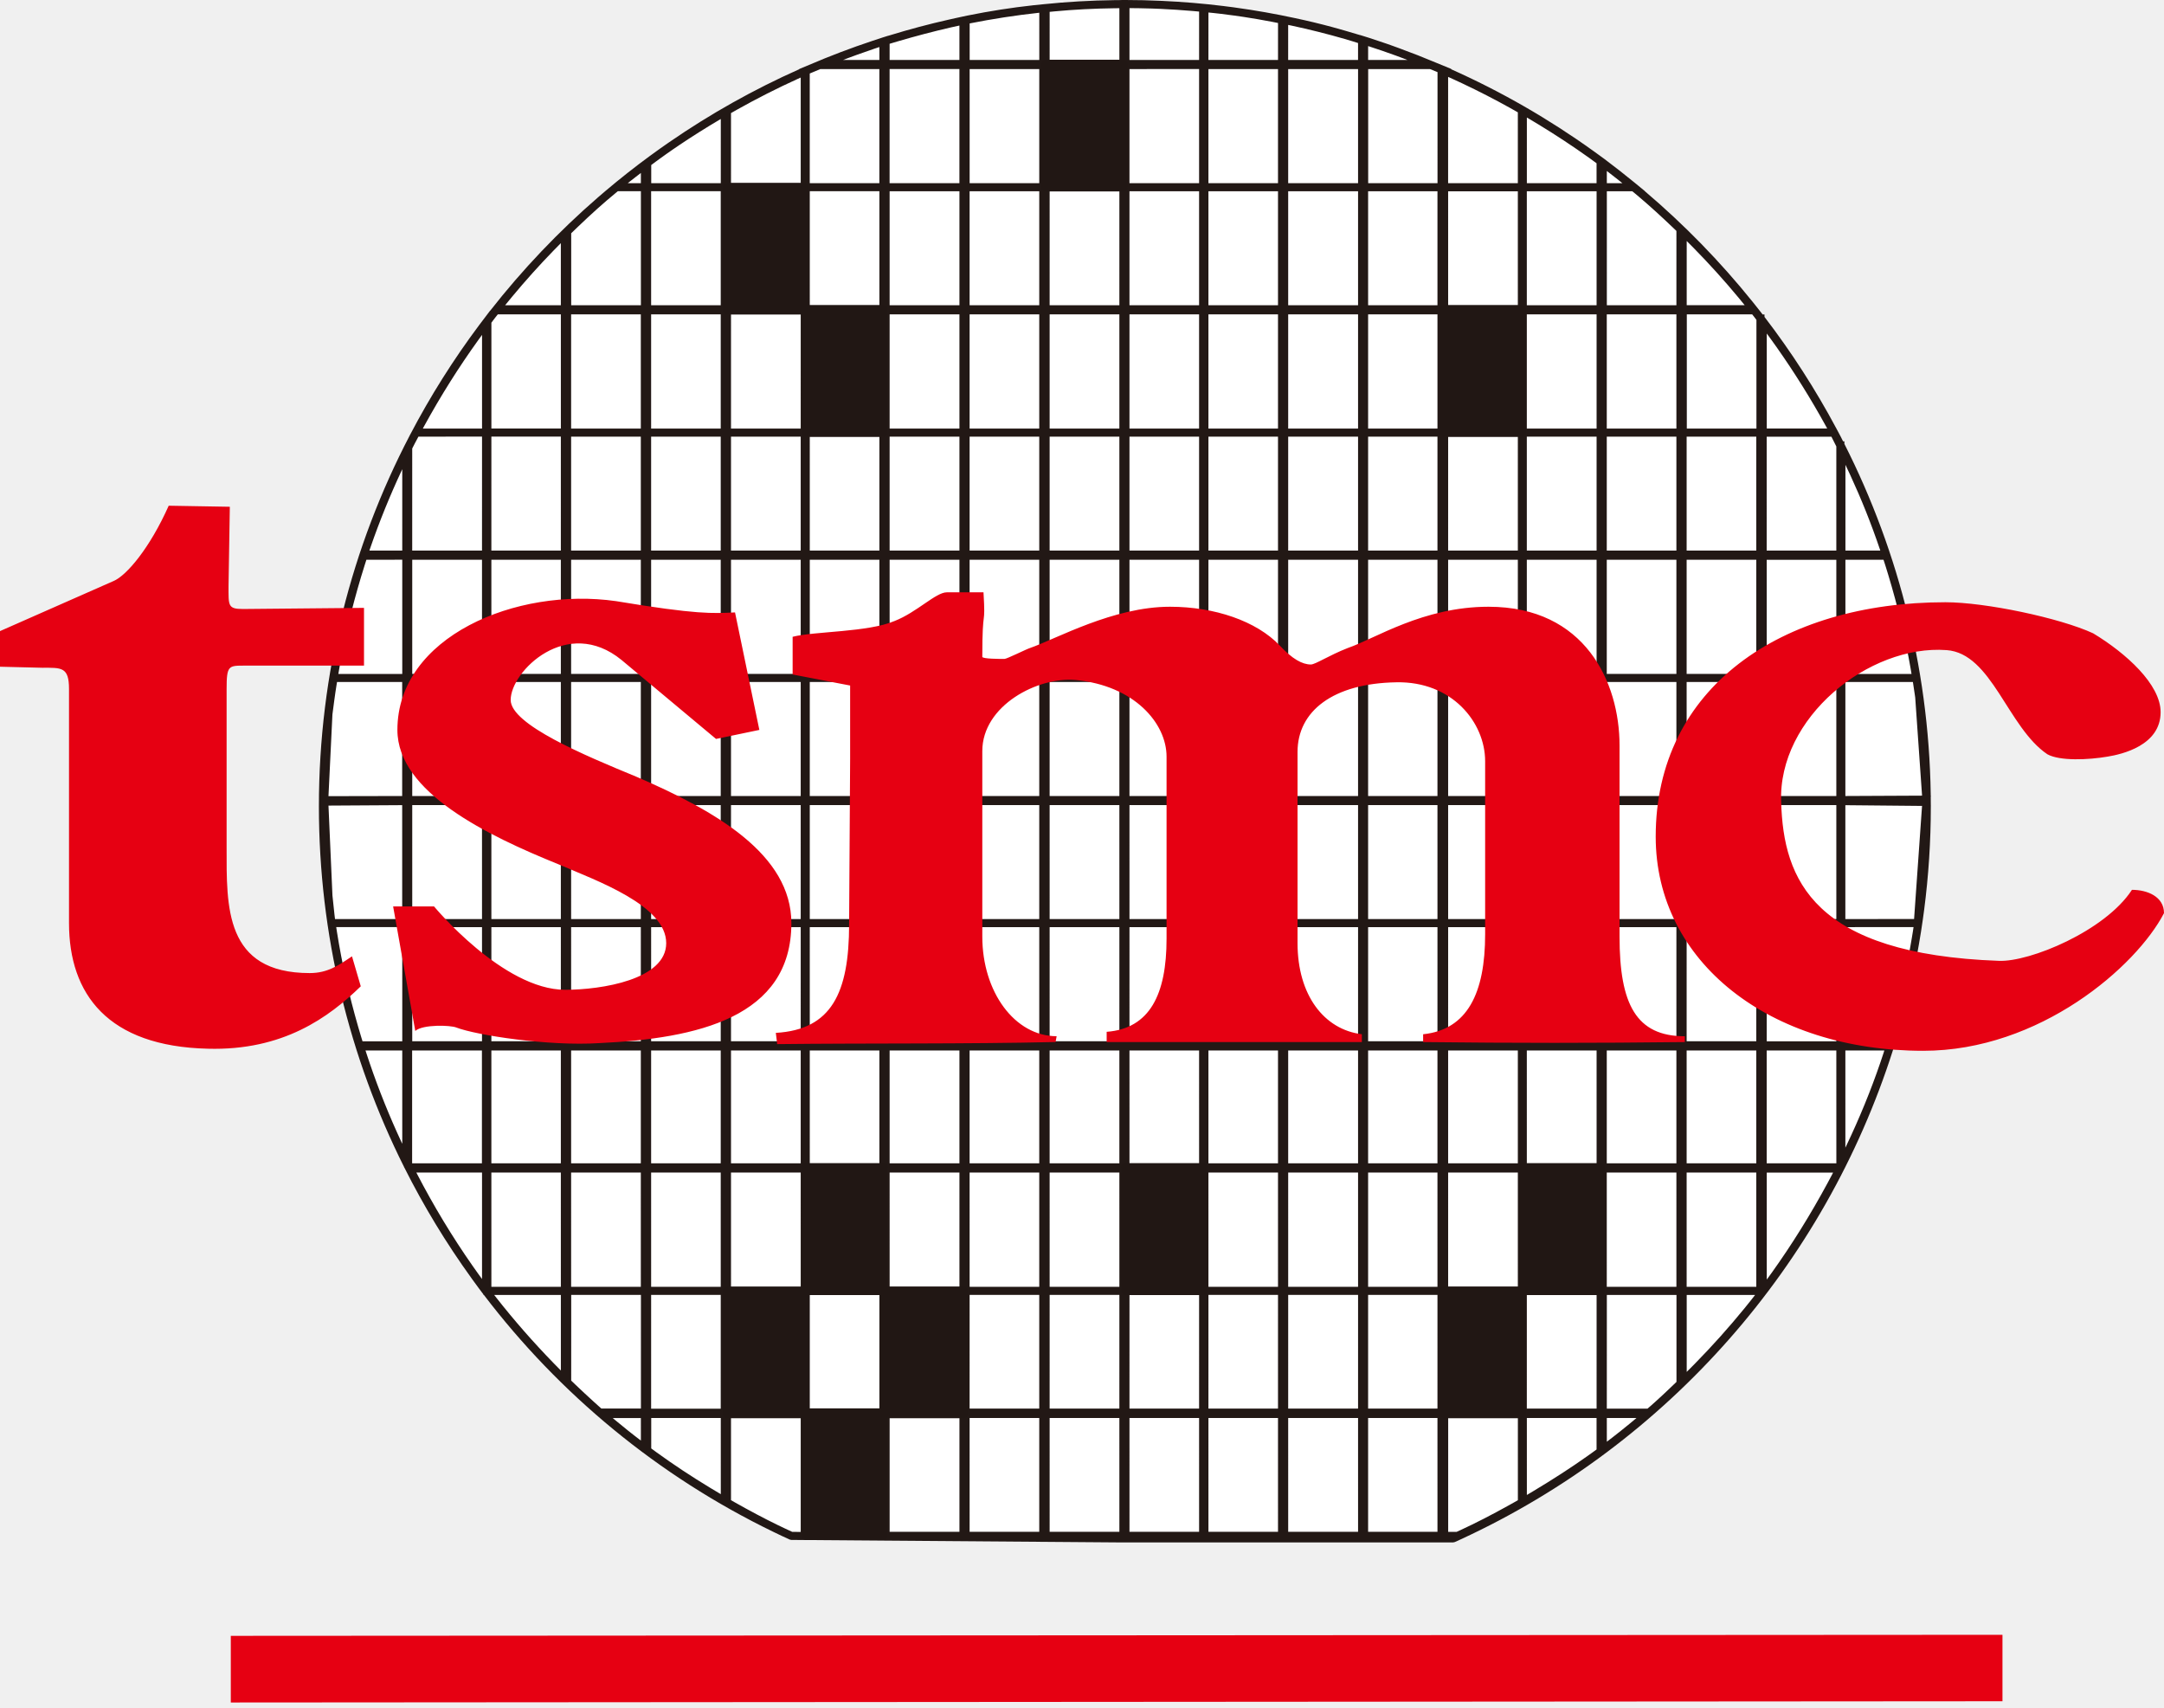
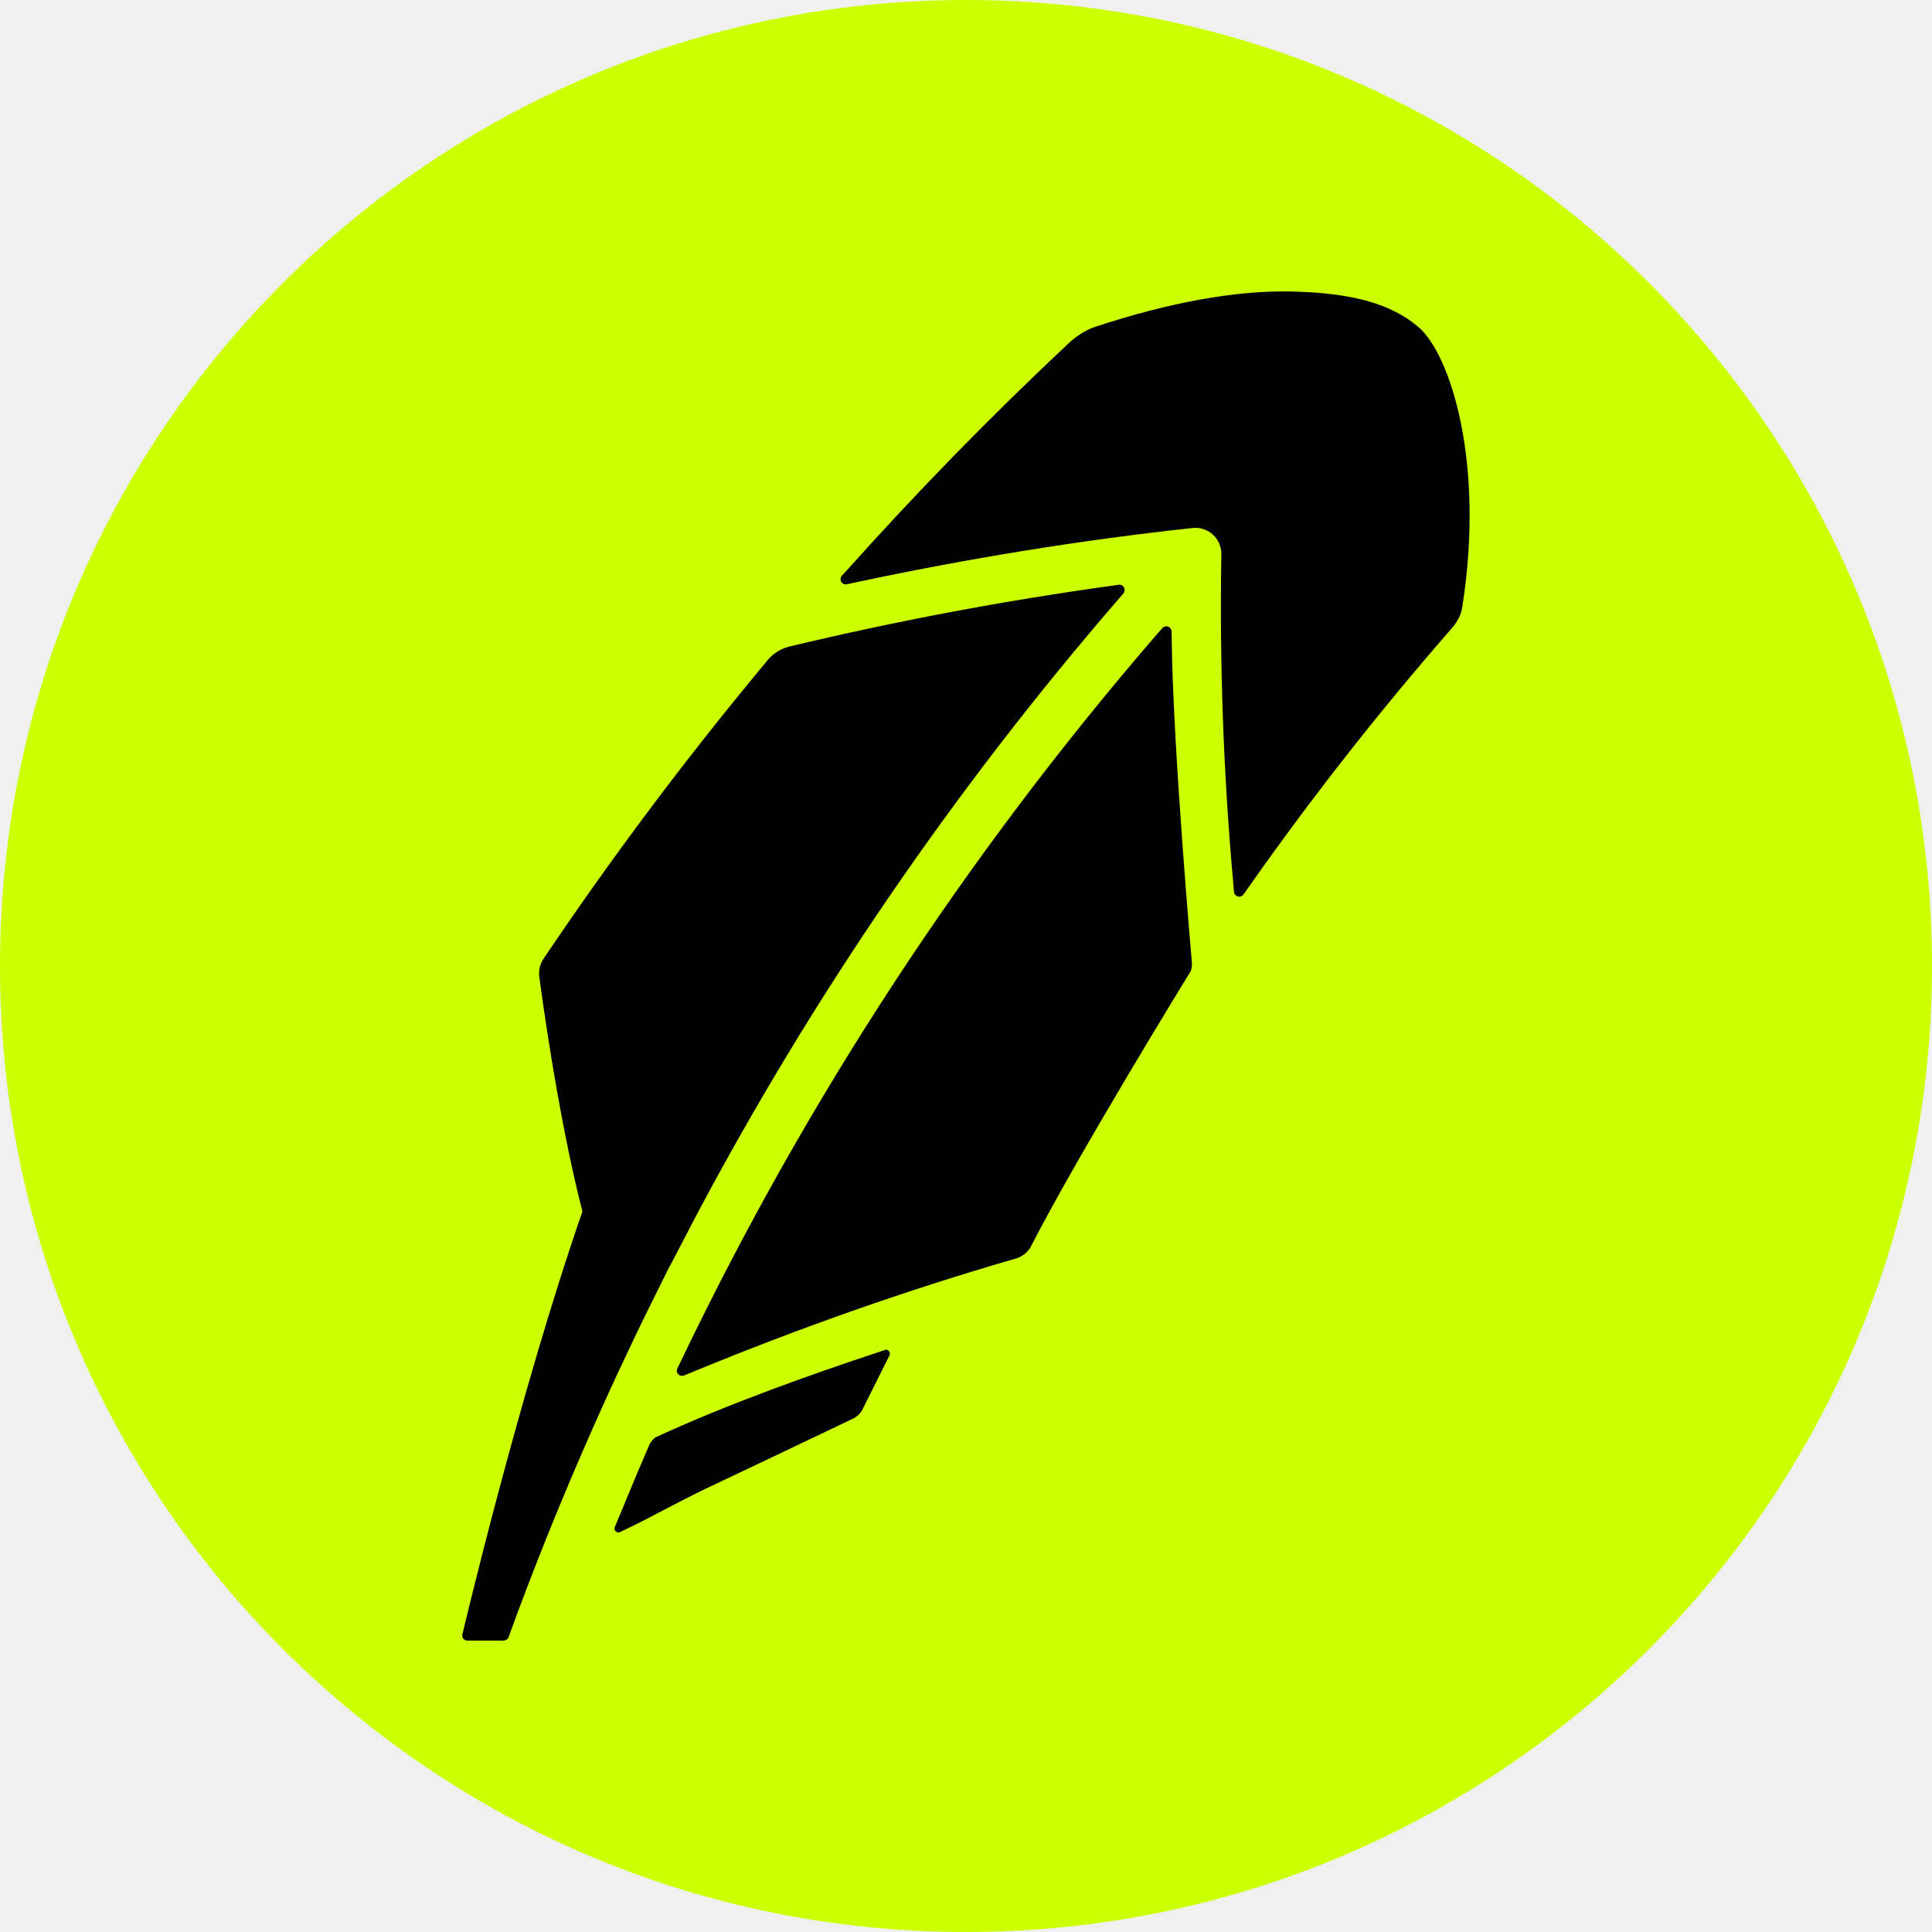
- <svg xmlns="http://www.w3.org/2000/svg" width="256px" height="202px" viewBox="0 0 256 202" version="1.1" preserveAspectRatio="xMidYMid">
-   <g>
-     <path d="M93.62,181.679 L132.168,181.971 L171.913,181.971 C204.84,167.103 227.938,133.824 227.938,95.397 C227.938,43.14 185.286,0.482 133.146,0.482 C80.88,0.482 38.202,43.138 38.202,95.397 C38.199,133.615 60.936,166.733 93.62,181.679 Z" fill="#FFFFFF" />
-     <path d="M133.141,0 C134.552,0 135.974,0.034 137.408,0.102 C139.897,0.212 142.362,0.419 144.798,0.72 L144.894,0.734 L144.894,0.734 C145.238,0.774 145.582,0.819 145.925,0.865 L146.169,0.901 C148.532,1.225 150.868,1.639 153.173,2.137 C154.665,2.451 156.161,2.811 157.66,3.217 L159.031,3.602 L159.031,3.602 L159.391,3.707 C159.896,3.85 160.397,4 160.898,4.153 L160.897,4.143 L162.047,4.503 C162.712,4.716 163.382,4.94 164.064,5.179 L164.751,5.423 L165.543,5.711 C167.007,6.245 168.455,6.814 169.885,7.416 L171.721,8.169 L171.622,8.169 C177.585,10.825 183.231,14.077 188.482,17.849 L189.057,18.264 L189.057,18.264 L189.826,18.824 C191.028,19.728 192.208,20.65 193.365,21.599 L194.608,22.622 L194.588,22.62 C199.241,26.567 203.514,30.952 207.342,35.709 L208.054,36.603 L208.515,37.196 L208.515,37.196 L208.738,37.197 L208.739,37.487 C211.922,41.638 214.772,46.056 217.25,50.7 L217.753,51.642 C217.842,51.828 217.938,52.014 218.033,52.2 L218.19,52.202 L218.191,52.51 C224.727,65.418 228.415,79.994 228.415,95.397 L228.403,94.11 L228.421,94.111 L228.405,94.301 L228.414,95.238 L228.421,95.339 L228.414,95.339 L228.415,95.397 C228.415,99.524 228.147,103.605 227.626,107.621 L227.465,108.801 C227.398,109.274 227.327,109.747 227.253,110.218 L226.995,111.763 L226.995,111.763 L226.777,112.965 L226.777,112.965 L226.623,113.767 L226.623,113.767 L226.49,114.425 L226.49,114.425 C225.997,116.844 225.41,119.235 224.729,121.601 C224.515,122.343 224.293,123.081 224.062,123.816 L223.922,124.257 C215.852,149.539 197.424,170.715 172.855,182.064 L172.109,182.405 L171.913,182.447 L132.165,182.447 L93.991,182.157 L93.623,182.157 L93.427,182.114 C92.785,181.824 92.14,181.52 91.486,181.2 C77.836,174.583 66.174,164.901 57.235,153.165 L57.177,153.165 L57.176,153.095 L56.614,152.345 L56.614,152.345 L55.846,151.295 L55.846,151.295 L55.755,151.166 C52.776,147.039 50.127,142.673 47.837,138.111 L47.802,138.068 L47.8,138.036 C41.314,125.083 37.726,110.553 37.726,95.397 C37.726,79.597 41.607,64.671 48.465,51.522 L48.539,51.373 L48.538,51.383 C50.912,46.848 53.641,42.525 56.687,38.452 L57.977,36.75 L57.977,36.767 C61.797,31.886 66.081,27.385 70.761,23.329 L71.691,22.533 C73.367,21.117 75.092,19.758 76.864,18.458 L78.056,17.597 L78.056,17.597 L78.957,16.966 L78.957,16.966 L79.165,16.822 C84.003,13.485 89.162,10.583 94.584,8.173 L94.521,8.174 L95.711,7.68 C98.16,6.629 100.661,5.678 103.208,4.832 L104.29,4.477 L104.29,4.473 L104.588,4.38 L104.985,4.254 L105.112,4.221 L105.112,4.221 L105.24,4.184 C107.562,3.469 109.923,2.841 112.317,2.304 L113.098,2.13 L113.098,2.13 L113.876,1.961 L114.452,1.839 C117.078,1.309 119.674,0.901 122.268,0.619 L123.38,0.506 C126.191,0.216 129.036,0.05 131.912,0.014 L132.664,0.009 L132.665,0 L133.141,0 Z M104.29,167.731 L95.677,167.731 L95.677,181.217 L104.29,181.282 L104.29,167.731 Z M94.725,167.579 L86.477,167.579 L86.477,177.453 L86.872,177.678 C88.683,178.7 90.346,179.584 91.955,180.369 L92.883,180.812 L92.883,180.812 L93.726,181.203 L94.725,181.204 L94.725,167.579 Z M179.564,167.578 L171.319,167.578 L171.319,181.202 L172.312,181.202 L172.767,180.995 C174.573,180.161 176.434,179.203 178.478,178.068 L179.166,177.683 L179.564,177.457 L179.564,167.578 Z M132.421,167.731 L124.171,167.731 L124.172,181.193 L132.422,181.193 L132.421,167.731 Z M122.943,167.731 L114.704,167.731 L114.705,181.193 L122.943,181.193 L122.943,167.731 Z M113.502,167.572 L105.243,167.572 L105.243,181.193 L113.502,181.193 L113.502,167.572 Z M170.051,167.731 L161.847,167.731 L161.847,181.193 L170.052,181.193 L170.051,167.731 Z M160.658,167.731 L152.391,167.731 L152.392,181.193 L160.659,181.193 L160.658,167.731 Z M151.187,167.731 L142.957,167.731 L142.958,181.193 L151.188,181.193 L151.187,167.731 Z M141.852,167.731 L133.616,167.731 L133.617,181.193 L141.853,181.193 L141.852,167.731 Z M188.872,167.731 L180.626,167.731 L180.627,176.835 L181.372,176.392 C183.734,174.977 185.851,173.609 187.827,172.208 L188.481,171.74 L188.873,171.452 L188.872,167.731 Z M85.269,167.731 L77.04,167.731 L77.04,171.33 L77.695,171.811 C79.688,173.256 81.798,174.649 84.035,176.004 L85.002,176.582 L85.27,176.738 L85.269,167.731 Z M193.595,167.731 L190.086,167.731 L190.087,170.539 L190.77,170.016 C191.475,169.469 192.156,168.926 192.816,168.382 L193.47,167.838 L193.595,167.731 Z M75.815,167.739 L72.49,167.739 L72.821,168.018 C73.323,168.437 73.824,168.846 74.325,169.244 L75.075,169.834 L75.816,170.402 L75.815,167.739 Z M104.032,153.171 L95.796,153.171 L95.796,166.778 L104.032,166.778 L104.032,153.171 Z M85.263,153.171 L77.029,153.171 L77.028,166.629 L85.262,166.629 L85.263,153.171 Z M198.326,153.175 L190.089,153.175 L190.085,166.625 L194.898,166.625 L195.327,166.254 L195.837,165.798 L196.365,165.316 L196.921,164.8 L197.514,164.239 L198.326,163.462 L198.326,153.175 Z M179.669,153.164 L171.004,153.164 L171.004,166.625 L179.669,166.625 L179.669,153.164 Z M94.842,153.164 L86.215,153.164 L86.215,166.625 L94.842,166.625 L94.842,153.164 Z M113.752,153.164 L104.984,153.164 L104.984,166.62 L113.752,166.62 L113.752,153.164 Z M122.943,153.171 L114.705,153.171 L114.704,166.62 L122.943,166.62 L122.943,153.171 Z M151.188,153.171 L142.958,153.171 L142.957,166.62 L151.187,166.62 L151.188,153.171 Z M160.659,153.171 L152.392,153.171 L152.391,166.62 L160.658,166.62 L160.659,153.171 Z M132.422,153.171 L124.172,153.171 L124.171,166.62 L132.421,166.62 L132.422,153.171 Z M170.052,153.171 L161.847,153.171 L161.847,166.62 L170.051,166.62 L170.052,153.171 Z M141.853,153.171 L133.617,153.171 L133.616,166.62 L141.852,166.62 L141.853,153.171 Z M188.877,153.171 L180.623,153.171 L180.622,166.616 L188.876,166.616 L188.877,153.171 Z M75.822,153.173 L67.574,153.173 L67.571,163.307 L68.117,163.83 C68.803,164.484 69.477,165.112 70.145,165.719 L70.81,166.319 L71.141,166.612 L75.821,166.612 L75.822,153.173 Z M207.627,153.177 L199.537,153.177 L199.537,162.279 L200.468,161.344 C202.569,159.203 204.544,156.999 206.394,154.728 L207.179,153.751 L207.627,153.177 Z M66.35,153.176 L58.463,153.176 L58.722,153.509 C60.811,156.173 63.089,158.772 65.519,161.271 L66.35,162.116 L66.35,153.176 Z M189.127,138.694 L180.512,138.694 L180.512,152.217 L189.127,152.217 L189.127,138.694 Z M104.29,138.694 L95.676,138.694 L95.676,152.217 L104.29,152.217 L104.29,138.694 Z M142.006,138.694 L133.374,138.694 L133.374,152.217 L142.006,152.217 L142.006,138.694 Z M170.051,138.694 L161.847,138.694 L161.847,152.213 L170.052,152.213 L170.051,138.694 Z M66.348,138.694 L58.129,138.694 L58.13,152.213 L66.349,152.213 L66.348,138.694 Z M151.187,138.694 L142.957,138.694 L142.958,152.213 L151.188,152.213 L151.187,138.694 Z M160.658,138.694 L152.391,138.694 L152.392,152.213 L160.659,152.213 L160.658,138.694 Z M94.724,138.694 L86.477,138.694 L86.478,152.213 L94.725,152.213 L94.724,138.694 Z M75.809,138.694 L67.563,138.694 L67.564,152.213 L75.81,152.213 L75.809,138.694 Z M207.767,138.694 L199.529,138.694 L199.53,152.213 L207.768,152.213 L207.767,138.694 Z M132.421,138.694 L124.171,138.694 L124.172,152.213 L132.422,152.213 L132.421,138.694 Z M122.943,138.694 L114.704,138.694 L114.705,152.213 L122.943,152.213 L122.943,138.694 Z M179.559,138.694 L171.314,138.694 L171.315,152.213 L179.56,152.213 L179.559,138.694 Z M113.501,138.694 L105.242,138.694 L105.243,152.213 L113.502,152.213 L113.501,138.694 Z M85.262,138.694 L77.028,138.694 L77.029,152.213 L85.263,152.213 L85.262,138.694 Z M198.317,138.694 L190.08,138.694 L190.081,152.213 L198.318,152.213 L198.317,138.694 Z M216.852,138.705 L209.006,138.705 L209.007,151.358 L209.564,150.592 C211.965,147.242 214.178,143.683 216.203,139.932 L216.751,138.905 L216.852,138.705 Z M57.024,138.694 L49.251,138.694 L49.324,138.836 C51.305,142.658 53.512,146.313 55.927,149.762 L56.591,150.698 L57.023,151.292 L57.023,151.292 L57.024,138.694 Z M188.876,124.261 L180.622,124.261 L180.623,137.742 L188.877,137.742 L188.876,124.261 Z M141.852,124.261 L133.616,124.261 L133.617,137.742 L141.853,137.742 L141.852,124.261 Z M104.031,124.261 L95.795,124.261 L95.796,137.742 L104.032,137.742 L104.031,124.261 Z M217.237,124.261 L208.998,124.261 L208.998,137.607 L217.24,137.607 L217.237,124.261 Z M57.011,124.261 L48.754,124.261 L48.754,137.607 L57.011,137.607 L57.011,124.261 Z M151.187,124.261 L142.957,124.261 L142.957,137.605 L151.187,137.605 L151.187,124.261 Z M85.262,124.261 L77.028,124.261 L77.028,137.605 L85.262,137.605 L85.262,124.261 Z M179.559,124.261 L171.314,124.261 L171.314,137.605 L179.559,137.605 L179.559,124.261 Z M207.767,124.261 L199.529,124.261 L199.529,137.605 L207.767,137.605 L207.767,124.261 Z M113.501,124.261 L105.242,124.261 L105.242,137.605 L113.501,137.605 L113.501,124.261 Z M170.051,124.261 L161.847,124.261 L161.847,137.605 L170.051,137.605 L170.051,124.261 Z M132.421,124.261 L124.171,124.261 L124.171,137.605 L132.421,137.605 L132.421,124.261 Z M198.317,124.261 L190.08,124.261 L190.08,137.605 L198.317,137.605 L198.317,124.261 Z M94.724,124.261 L86.477,124.261 L86.477,137.605 L94.724,137.605 L94.724,124.261 Z M66.348,124.261 L58.129,124.261 L58.129,137.605 L66.348,137.605 L66.348,124.261 Z M160.658,124.261 L152.391,124.261 L152.391,137.605 L160.658,137.605 L160.658,124.261 Z M122.943,124.261 L114.704,124.261 L114.704,137.605 L122.943,137.605 L122.943,124.261 Z M75.809,124.261 L67.563,124.261 L67.563,137.605 L75.809,137.605 L75.809,124.261 Z M222.917,124.257 L218.306,124.257 L218.307,135.754 L218.385,135.595 C219.958,132.303 221.32,128.984 222.46,125.641 L222.833,124.525 L222.917,124.257 Z M47.586,124.257 L43.238,124.257 L43.343,124.583 C44.375,127.753 45.583,130.872 46.969,133.954 L47.497,135.109 L47.587,135.298 L47.586,124.257 Z M47.587,109.666 L39.775,109.666 L39.863,110.245 C40.455,113.988 41.288,117.703 42.359,121.413 L42.687,122.526 L42.886,123.177 L47.589,123.177 L47.587,109.666 Z M217.238,109.668 L209.002,109.668 L209.001,123.175 L217.237,123.175 L217.238,109.668 Z M226.371,109.666 L220.056,109.666 L218.313,109.669 L218.313,123.174 L223.262,123.174 L223.471,122.499 L223.471,122.499 L223.686,121.776 L223.868,121.144 C224.623,118.493 225.265,115.8 225.787,113.071 L225.879,112.589 L225.985,112.007 C226.045,111.669 226.104,111.331 226.161,110.992 L226.288,110.216 L226.288,110.216 L226.371,109.666 Z M179.56,109.668 L171.315,109.668 L171.314,123.167 L179.559,123.167 L179.56,109.668 Z M170.052,109.668 L161.847,109.668 L161.847,123.167 L170.051,123.167 L170.052,109.668 Z M207.768,109.668 L199.53,109.668 L199.529,123.167 L207.767,123.167 L207.768,109.668 Z M160.659,109.668 L152.392,109.668 L152.391,123.167 L160.658,123.167 L160.659,109.668 Z M75.81,109.668 L67.564,109.668 L67.563,123.167 L75.809,123.167 L75.81,109.668 Z M198.318,109.668 L190.081,109.668 L190.08,123.167 L198.317,123.167 L198.318,109.668 Z M151.188,109.668 L142.958,109.668 L142.957,123.167 L151.187,123.167 L151.188,109.668 Z M113.502,109.668 L105.243,109.668 L105.242,123.167 L113.501,123.167 L113.502,109.668 Z M132.422,109.668 L124.172,109.668 L124.171,123.167 L132.421,123.167 L132.422,109.668 Z M85.263,109.668 L77.029,109.668 L77.028,123.167 L85.262,123.167 L85.263,109.668 Z M104.032,109.668 L95.796,109.668 L95.795,123.167 L104.031,123.167 L104.032,109.668 Z M188.877,109.668 L180.623,109.668 L180.622,123.167 L188.876,123.167 L188.877,109.668 Z M122.943,109.668 L114.705,109.668 L114.704,123.167 L122.943,123.167 L122.943,109.668 Z M94.725,109.668 L86.478,109.668 L86.477,123.167 L94.724,123.167 L94.725,109.668 Z M66.349,109.668 L58.13,109.668 L58.129,123.167 L66.348,123.167 L66.349,109.668 Z M141.853,109.668 L133.617,109.668 L133.616,123.167 L141.852,123.167 L141.853,109.668 Z M57.022,109.668 L48.768,109.668 L48.767,123.165 L57.021,123.165 L57.022,109.668 Z M75.809,95.233 L67.563,95.233 L67.564,108.714 L75.81,108.714 L75.809,95.233 Z M151.187,95.233 L142.957,95.233 L142.958,108.714 L151.188,108.714 L151.187,95.233 Z M113.501,95.233 L105.242,95.233 L105.243,108.714 L113.502,108.714 L113.501,95.233 Z M85.262,95.233 L77.028,95.233 L77.029,108.714 L85.263,108.714 L85.262,95.233 Z M160.658,95.233 L152.391,95.233 L152.392,108.714 L160.659,108.714 L160.658,95.233 Z M198.317,95.233 L190.08,95.233 L190.081,108.714 L198.318,108.714 L198.317,95.233 Z M122.943,95.233 L114.704,95.233 L114.705,108.714 L122.943,108.714 L122.943,95.233 Z M188.876,95.233 L180.622,95.233 L180.623,108.714 L188.877,108.714 L188.876,95.233 Z M66.348,95.233 L58.129,95.233 L58.13,108.714 L66.349,108.714 L66.348,95.233 Z M94.724,95.233 L86.477,95.233 L86.478,108.714 L94.725,108.714 L94.724,95.233 Z M170.051,95.233 L161.847,95.233 L161.847,108.714 L170.052,108.714 L170.051,95.233 Z M104.031,95.233 L95.795,95.233 L95.796,108.714 L104.032,108.714 L104.031,95.233 Z M217.237,95.233 L209.001,95.233 L209.002,108.714 L217.238,108.714 L217.237,95.233 Z M218.304,95.244 L218.304,108.714 L220.337,108.714 L226.435,108.705 L227.377,95.33 L218.304,95.244 Z M207.767,95.233 L199.529,95.233 L199.53,108.714 L207.768,108.714 L207.767,95.233 Z M57.021,95.233 L48.767,95.233 L48.768,108.714 L57.022,108.714 L57.021,95.233 Z M132.421,95.233 L124.171,95.233 L124.172,108.714 L132.422,108.714 L132.421,95.233 Z M141.852,95.233 L133.616,95.233 L133.617,108.714 L141.853,108.714 L141.852,95.233 Z M179.559,95.233 L171.314,95.233 L171.315,108.714 L179.56,108.714 L179.559,95.233 Z M47.578,95.239 L38.858,95.292 L39.329,105.929 L39.562,108.13 L39.632,108.714 L47.579,108.714 L47.578,95.239 Z M47.578,80.672 L39.872,80.672 L39.808,81.055 L39.681,81.878 L39.545,82.847 L39.326,84.506 L38.858,94.175 L47.577,94.158 L47.578,80.672 Z M94.724,80.672 L86.477,80.672 L86.477,94.163 L94.724,94.163 L94.724,80.672 Z M75.809,80.672 L67.563,80.672 L67.563,94.163 L75.809,94.163 L75.809,80.672 Z M198.317,80.672 L190.08,80.672 L190.08,94.163 L198.317,94.163 L198.317,80.672 Z M170.051,80.672 L161.847,80.672 L161.847,94.163 L170.051,94.163 L170.051,80.672 Z M207.767,80.672 L199.529,80.672 L199.529,94.163 L207.767,94.163 L207.767,80.672 Z M104.031,80.672 L95.795,80.672 L95.795,94.163 L104.031,94.163 L104.031,80.672 Z M179.559,80.672 L171.314,80.672 L171.314,94.163 L179.559,94.163 L179.559,80.672 Z M188.876,80.672 L180.622,80.672 L180.622,94.163 L188.876,94.163 L188.876,80.672 Z M113.501,80.672 L105.242,80.672 L105.242,94.163 L113.501,94.163 L113.501,80.672 Z M141.852,80.672 L133.616,80.672 L133.616,94.163 L141.852,94.163 L141.852,80.672 Z M122.943,80.672 L114.704,80.672 L114.704,94.163 L122.943,94.163 L122.943,80.672 Z M151.187,80.672 L142.957,80.672 L142.957,94.163 L151.187,94.163 L151.187,80.672 Z M57.021,80.672 L48.767,80.672 L48.767,94.163 L57.021,94.163 L57.021,80.672 Z M217.237,80.672 L209.001,80.672 L209.001,94.163 L217.237,94.163 L217.237,80.672 Z M132.421,80.672 L124.171,80.672 L124.171,94.163 L132.421,94.163 L132.421,80.672 Z M66.348,80.672 L58.129,80.672 L58.129,94.163 L66.348,94.163 L66.348,80.672 Z M85.262,80.672 L77.028,80.672 L77.028,94.163 L85.262,94.163 L85.262,80.672 Z M160.658,80.672 L152.391,80.672 L152.391,94.163 L160.658,94.163 L160.658,80.672 Z M226.295,80.674 L218.307,80.674 L218.306,94.158 L227.379,94.115 L226.569,82.513 L226.533,82.257 L226.295,80.674 Z M222.82,66.215 L218.311,66.215 L218.311,79.721 L226.133,79.721 L226.039,79.153 C225.391,75.422 224.502,71.707 223.376,67.987 L223.032,66.871 L222.82,66.215 Z M47.587,66.208 L43.345,66.21 L43.138,66.859 C41.969,70.556 41.032,74.266 40.328,78.016 L40.124,79.143 L40.026,79.719 L47.587,79.719 L47.587,66.208 Z M198.317,66.209 L190.08,66.209 L190.08,79.716 L198.317,79.716 L198.317,66.209 Z M141.852,66.209 L133.616,66.209 L133.616,79.716 L141.852,79.716 L141.852,66.209 Z M94.724,66.209 L86.477,66.209 L86.477,79.716 L94.724,79.716 L94.724,66.209 Z M151.187,66.209 L142.957,66.209 L142.957,79.716 L151.187,79.716 L151.187,66.209 Z M207.767,66.209 L199.529,66.209 L199.529,79.716 L207.767,79.716 L207.767,66.209 Z M188.876,66.209 L180.622,66.209 L180.622,79.716 L188.876,79.716 L188.876,66.209 Z M122.943,66.209 L114.704,66.209 L114.704,79.716 L122.943,79.716 L122.943,66.209 Z M179.559,66.209 L171.314,66.209 L171.314,79.716 L179.559,79.716 L179.559,66.209 Z M132.421,66.209 L124.171,66.209 L124.171,79.716 L132.421,79.716 L132.421,66.209 Z M75.809,66.209 L67.563,66.209 L67.563,79.716 L75.809,79.716 L75.809,66.209 Z M104.031,66.209 L95.795,66.209 L95.795,79.716 L104.031,79.716 L104.031,66.209 Z M85.262,66.209 L77.028,66.209 L77.028,79.716 L85.262,79.716 L85.262,66.209 Z M160.658,66.209 L152.391,66.209 L152.391,79.716 L160.658,79.716 L160.658,66.209 Z M113.501,66.209 L105.242,66.209 L105.242,79.716 L113.501,79.716 L113.501,66.209 Z M170.051,66.209 L161.847,66.209 L161.847,79.716 L170.051,79.716 L170.051,66.209 Z M217.237,66.219 L209.001,66.219 L209.001,79.716 L217.237,79.716 L217.237,66.219 Z M57.021,66.212 L48.767,66.212 L48.767,79.716 L57.021,79.716 L57.021,66.212 Z M66.348,66.209 L58.129,66.209 L58.129,79.716 L66.348,79.716 L66.348,66.209 Z M218.314,54.98 L218.313,65.129 L222.439,65.129 L222.361,64.89 C221.362,61.942 220.197,59.034 218.869,56.157 L218.314,54.98 Z M160.658,51.65 L152.391,51.65 L152.391,65.124 L160.658,65.124 L160.658,51.65 Z M132.421,51.65 L124.171,51.65 L124.171,65.124 L132.421,65.124 L132.421,51.65 Z M113.501,51.65 L105.242,51.65 L105.242,65.124 L113.501,65.124 L113.501,51.65 Z M85.262,51.65 L77.028,51.65 L77.028,65.124 L85.262,65.124 L85.262,51.65 Z M179.56,51.646 L171.315,51.646 L171.314,65.124 L179.559,65.124 L179.56,51.646 Z M66.349,51.646 L58.13,51.646 L58.129,65.124 L66.348,65.124 L66.349,51.646 Z M207.767,51.648 L199.529,51.648 L199.529,65.124 L207.767,65.124 L207.767,51.648 Z M188.876,51.65 L180.622,51.65 L180.622,65.124 L188.876,65.124 L188.876,51.65 Z M151.187,51.65 L142.957,51.65 L142.957,65.124 L151.187,65.124 L151.187,51.65 Z M198.317,51.65 L190.08,51.65 L190.08,65.124 L198.317,65.124 L198.317,51.65 Z M104.032,51.646 L95.796,51.646 L95.795,65.124 L104.031,65.124 L104.032,51.646 Z M170.051,51.65 L161.847,51.65 L161.847,65.124 L170.051,65.124 L170.051,51.65 Z M122.943,51.65 L114.704,51.65 L114.704,65.124 L122.943,65.124 L122.943,51.65 Z M47.586,65.124 L47.587,55.502 L47.52,55.646 C46.12,58.646 44.891,61.671 43.832,64.734 L43.699,65.124 L47.586,65.124 Z M75.809,51.65 L67.563,51.65 L67.563,65.124 L75.809,65.124 L75.809,51.65 Z M141.852,51.65 L133.616,51.65 L133.616,65.124 L141.852,65.124 L141.852,51.65 Z M94.724,51.65 L86.477,51.65 L86.477,65.124 L94.724,65.124 L94.724,51.65 Z M216.654,51.654 L208.998,51.654 L208.997,65.124 L217.236,65.124 L217.237,52.808 L216.654,51.654 Z M57.021,65.124 L57.025,51.646 L49.499,51.648 L49.055,52.485 L48.882,52.822 L48.765,53.055 L48.764,65.124 L57.021,65.124 Z M57.025,39.613 L56.591,40.209 C54.279,43.421 52.153,46.799 50.216,50.331 L50.02,50.693 L57.025,50.693 L57.025,39.613 Z M207.282,37.185 L199.549,37.185 L199.549,50.692 L207.785,50.692 L207.785,37.84 L207.56,37.54 L207.395,37.328 L207.395,37.328 L207.282,37.185 Z M113.501,37.182 L105.242,37.182 L105.242,50.692 L113.501,50.692 L113.501,37.182 Z M141.852,37.182 L133.616,37.182 L133.616,50.692 L141.852,50.692 L141.852,37.182 Z M85.262,37.182 L77.028,37.182 L77.028,50.692 L85.262,50.692 L85.262,37.182 Z M122.943,37.182 L114.704,37.182 L114.704,50.692 L122.943,50.692 L122.943,37.182 Z M94.725,37.059 L86.478,37.059 L86.477,50.692 L94.724,50.692 L94.725,37.059 Z M160.658,37.182 L152.391,37.182 L152.391,50.692 L160.658,50.692 L160.658,37.182 Z M104.29,37.182 L95.676,37.182 L95.676,50.692 L104.29,50.692 L104.29,37.182 Z M132.421,37.182 L124.171,37.182 L124.171,50.692 L132.421,50.692 L132.421,37.182 Z M179.669,37.182 L171.004,37.182 L171.004,50.692 L179.669,50.692 L179.669,37.182 Z M170.051,37.182 L161.847,37.182 L161.847,50.692 L170.051,50.692 L170.051,37.182 Z M151.187,37.182 L142.957,37.182 L142.957,50.692 L151.187,50.692 L151.187,37.182 Z M75.809,37.184 L67.563,37.184 L67.563,50.692 L75.809,50.692 L75.809,37.184 Z M198.317,37.185 L190.08,37.185 L190.08,50.692 L198.317,50.692 L198.317,37.185 Z M188.876,37.182 L180.622,37.182 L180.622,50.692 L188.876,50.692 L188.876,37.182 Z M209.007,39.451 L209.007,50.69 L216.157,50.69 L216.003,50.405 C214.221,47.166 212.274,44.047 210.172,41.065 L209.465,40.077 L209.007,39.451 Z M66.35,37.184 L58.892,37.184 L58.627,37.515 L58.349,37.88 L58.131,38.172 L58.131,50.689 L66.35,50.689 L66.35,37.184 Z M179.559,22.63 L171.314,22.63 L171.315,36.229 L179.56,36.229 L179.559,22.63 Z M104.031,22.62 L95.795,22.62 L95.796,36.229 L104.032,36.229 L104.031,22.62 Z M141.852,22.623 L133.616,22.623 L133.616,36.105 L141.852,36.105 L141.852,22.623 Z M132.422,22.619 L124.172,22.619 L124.171,36.105 L132.421,36.105 L132.422,22.619 Z M113.501,22.623 L105.242,22.623 L105.242,36.105 L113.501,36.105 L113.501,22.623 Z M160.658,22.623 L152.391,22.623 L152.391,36.105 L160.658,36.105 L160.658,22.623 Z M151.187,22.623 L142.957,22.623 L142.957,36.105 L151.187,36.105 L151.187,22.623 Z M85.262,22.62 L77.028,22.62 L77.028,36.105 L85.262,36.105 L85.262,22.62 Z M94.842,22.635 L86.215,22.635 L86.215,36.105 L94.842,36.105 L94.842,22.635 Z M188.876,22.621 L180.622,22.621 L180.622,36.105 L188.876,36.105 L188.876,22.621 Z M122.943,22.623 L114.704,22.623 L114.704,36.105 L122.943,36.105 L122.943,22.623 Z M193.097,22.621 L190.089,22.621 L190.088,36.105 L198.318,36.105 L198.319,27.316 L197.933,26.945 C196.552,25.623 195.256,24.443 193.989,23.365 L193.447,22.909 L193.097,22.621 Z M170.051,22.625 L161.847,22.625 L161.847,36.105 L170.051,36.105 L170.051,22.625 Z M75.818,22.619 L73.089,22.619 L72.829,22.832 C71.398,24.008 69.971,25.29 68.37,26.823 L67.572,27.593 L67.571,36.105 L75.818,36.105 L75.818,22.619 Z M66.348,28.761 L65.458,29.666 C63.777,31.397 62.152,33.208 60.586,35.093 L59.758,36.103 L66.347,36.103 L66.348,28.761 Z M199.537,28.509 L199.536,36.101 L206.396,36.101 L205.685,35.23 C203.986,33.182 202.207,31.214 200.342,29.317 L199.537,28.509 Z M94.725,9.173 L94.359,9.337 C91.952,10.43 89.571,11.637 87.236,12.946 L86.476,13.377 L86.477,21.683 L94.725,21.683 L94.725,9.173 Z M190.087,20.226 L190.087,21.669 L191.931,21.669 L191.494,21.32 L190.767,20.75 L190.087,20.226 Z M171.312,9.095 L171.311,21.667 L179.559,21.667 L179.56,13.288 L178.687,12.794 C176.826,11.756 174.926,10.78 172.988,9.865 L171.82,9.324 L171.312,9.095 Z M85.27,14.074 L85.153,14.142 C83.459,15.144 81.853,16.155 80.321,17.188 L79.499,17.749 L78.884,18.178 L78.181,18.681 L77.619,19.09 L77.04,19.521 L77.04,21.667 L85.269,21.667 L85.27,14.074 Z M180.627,13.902 L180.626,21.667 L188.872,21.667 L188.873,19.312 C188.59,19.103 188.305,18.896 188.02,18.69 C186.056,17.289 184.046,15.963 181.992,14.715 L180.961,14.097 L180.627,13.902 Z M160.658,8.174 L152.391,8.174 L152.391,21.667 L160.658,21.667 L160.658,8.174 Z M132.664,8.163 L123.9,8.163 L123.901,8.173 L123.897,8.173 L123.897,21.667 L132.664,21.667 L132.664,8.163 Z M169.165,8.169 L161.855,8.169 L161.855,21.667 L170.057,21.667 L170.058,8.532 L169.165,8.169 Z M151.187,8.171 L142.957,8.171 L142.957,21.667 L151.187,21.667 L151.187,8.171 Z M141.852,8.166 L133.616,8.169 L133.616,21.667 L141.852,21.667 L141.852,8.166 Z M122.944,8.173 L114.707,8.173 L114.707,21.667 L122.944,21.667 L122.944,8.173 Z M113.498,8.163 L105.238,8.163 L105.238,21.667 L113.498,21.667 L113.498,8.163 Z M104.028,8.173 L97.036,8.173 L95.792,8.696 L95.792,21.667 L104.028,21.667 L104.028,8.173 Z M75.816,20.457 L75.192,20.939 L74.52,21.465 L74.269,21.665 L75.815,21.665 L75.816,20.457 Z M132.422,0.97 L131.849,0.975 C129.408,1.008 127.045,1.13 124.734,1.347 L124.172,1.402 L124.173,7.212 L132.422,7.212 L132.422,0.97 Z M161.85,5.451 L161.849,7.096 L166.508,7.096 L166.029,6.912 L165.072,6.554 L165.072,6.554 L165.206,6.603 C164.097,6.198 162.978,5.814 161.85,5.451 Z M133.616,0.961 L133.616,7.094 L141.852,7.094 L141.853,1.37 L141.122,1.303 C139.817,1.192 138.522,1.106 137.238,1.047 L136.248,1.009 L134.7,0.971 L133.616,0.961 Z M142.958,1.478 L142.957,7.094 L151.189,7.094 L151.19,2.721 L150.431,2.57 C149.337,2.36 148.242,2.172 147.146,2.005 L146.05,1.846 C145.501,1.77 144.953,1.699 144.405,1.634 L143.581,1.541 L142.958,1.478 Z M122.947,1.507 C120.164,1.809 117.417,2.232 114.71,2.771 L114.711,7.094 L122.948,7.094 L122.947,1.507 Z M113.499,3.021 C113.148,3.096 112.797,3.173 112.448,3.252 C110.379,3.729 108.286,4.279 106.175,4.9 L105.241,5.179 L105.241,5.179 L105.241,7.094 L113.499,7.094 L113.499,3.021 Z M152.39,2.95 L152.389,7.094 L160.656,7.094 L160.657,5.09 L159.967,4.874 C159.671,4.784 159.376,4.695 159.081,4.609 C157.006,4.009 154.9,3.481 152.769,3.025 L152.39,2.95 Z M104.031,5.564 L103.475,5.748 C102.786,5.98 102.095,6.221 101.401,6.472 L100.36,6.855 L99.739,7.091 L104.031,7.091 L104.031,5.564 Z" fill="#221815" />
-     <path d="M95.201,36.702 L95.201,22.136 L85.998,22.136 L85.998,36.702 L95.201,36.702 Z M95.201,167.256 L95.201,152.691 L85.998,152.691 L85.998,167.256 L95.201,167.256 Z M104.499,51.174 L104.499,36.579 L95.315,36.579 L95.315,51.174 L104.499,51.174 Z M104.499,152.69 L104.499,138.087 L95.315,138.087 L95.315,152.69 L104.499,152.69 L104.499,152.69 Z M104.499,181.67 L104.499,167.091 L95.315,167.091 L95.315,181.67 L104.499,181.67 Z M113.978,167.255 L113.978,152.69 L104.767,152.69 L104.767,167.255 L113.978,167.255 Z M132.898,22.145 L132.898,7.568 L123.695,7.568 L123.695,22.147 L132.898,22.145 L132.898,22.145 L132.898,22.145 Z M142.331,152.689 L142.331,138.086 L133.141,138.086 L133.141,152.689 L142.331,152.689 L142.331,152.689 Z M180.037,51.173 L180.037,36.578 L170.848,36.578 L170.848,51.173 L180.037,51.173 Z M180.037,167.255 L180.037,152.69 L170.848,152.69 L170.848,167.255 L180.037,167.255 Z M189.353,152.69 L189.353,138.087 L180.152,138.087 L180.152,152.69 L189.353,152.69 L189.353,152.69 Z" stroke="#211714" fill="#211714" stroke-linecap="round" stroke-linejoin="round" />
-     <path d="M236.891,197.283 L236.891,193.377 L27.304,193.5 L27.304,201.384 L236.891,201.237 L236.891,197.283 Z M43.062,78.733 L43.062,71.903 L28.752,72.037 C26.932,72.037 27.036,71.646 27.036,69.28 L27.188,59.944 L19.958,59.82 C17.739,64.801 14.982,68.089 13.414,68.737 L0,74.653 L0,78.864 L5.021,78.988 C7.25,78.988 8.164,78.864 8.164,81.493 L8.164,109.188 C8.164,117.598 12.75,123.773 24.588,124.05 C33.486,124.297 38.888,120.352 42.679,116.667 L41.64,113.122 C40.049,114.19 38.762,115.103 36.639,115.103 C26.537,115.103 26.808,107.216 26.808,100.261 L26.808,81.497 C26.808,78.734 27.036,78.734 28.894,78.734 L43.062,78.734 L43.062,78.733 Z M70.907,123.386 C82.472,122.847 93.619,120.356 93.619,109.195 C93.619,101.077 84.706,95.935 75.256,91.866 C69.196,89.37 60.413,85.702 60.413,82.796 C60.413,79.395 67.101,72.818 73.532,78.071 L84.706,87.407 L89.831,86.34 L86.953,72.441 C84.314,72.565 82.476,72.704 72.877,71.107 C61.055,69.412 47.012,75.33 47.012,86.34 C47.012,93.723 57.663,98.83 66.075,102.239 C70.66,104.205 78.812,107.105 78.812,111.563 C78.812,115.87 71.18,117.08 66.856,117.08 C59.501,117.08 51.347,107.22 51.347,107.22 L46.507,107.22 L49.127,121.947 C50.023,121.147 53.338,121.262 53.995,121.547 C56.341,122.445 64.868,123.776 70.907,123.386 L70.907,123.386 Z M100.449,109.324 C100.449,117.471 98.358,121.795 91.78,122.176 L91.942,123.506 C102.935,123.381 114.139,123.506 124.876,123.258 L124.999,122.571 C120.036,122.571 116.206,117.322 116.206,110.786 L116.206,88.847 C116.206,83.445 122.774,80.035 127.238,80.435 C134.175,81.086 138.003,85.541 138.003,89.498 L138.003,111.034 C138.003,117.603 136.035,121.666 130.918,122.051 L130.918,123.261 L161.106,123.261 L161.106,122.336 C156.64,121.793 153.498,117.712 153.498,111.558 L153.498,88.948 C153.498,84.118 157.695,80.83 165.192,80.707 C171.76,80.574 175.691,85.442 175.691,90.043 L175.691,110.507 C175.691,117.472 173.594,121.796 168.355,122.339 L168.355,123.264 C179.377,123.387 188.427,123.387 199.316,123.264 L199.316,122.577 C193.554,122.577 191.591,118.785 191.591,110.793 L191.591,88.184 C191.591,80.705 187.518,71.77 176.091,71.77 C168.355,71.77 162.668,75.552 159.429,76.657 C157.19,77.534 155.609,78.601 155.075,78.601 C154.05,78.601 152.874,77.943 151.408,76.372 C148.645,73.454 143.671,71.77 138.404,71.77 C131.702,71.77 125.001,75.552 121.837,76.657 C121.465,76.762 119.112,77.943 118.826,77.943 C118.312,77.943 116.206,77.943 116.206,77.696 C116.206,71.38 116.607,74.523 116.348,70.065 L112.001,70.065 C110.71,70.065 108.449,72.437 105.829,73.456 C102.673,74.8 96.369,74.661 93.768,75.324 L93.768,79.784 L100.57,81.089 L100.57,89.764 L100.449,109.324 L100.449,109.324 Z M230.146,71.238 C210.711,71.238 195.869,81.351 195.869,98.966 C195.869,113.81 209.386,124.297 227.515,124.297 C241.31,124.297 252.728,114.321 256,108.015 C256,106.061 254.038,105.256 252.209,105.256 C249.046,110.115 240.124,113.81 236.461,113.655 C214.522,112.864 210.977,104.07 210.711,94.887 C210.301,84.904 221.085,76.224 230.278,76.9 C235.642,77.276 237.499,86.055 242.206,89.222 C243.682,90.038 247.079,89.885 249.322,89.498 C251.028,89.222 255.6,88.18 255.6,84.239 C255.6,80.963 251.531,77.275 247.617,74.912 C243.682,73.093 234.87,71.238 230.146,71.238 L230.146,71.238 Z" fill="#E60012" />
-   </g>
+ <svg xmlns="http://www.w3.org/2000/svg" viewBox="0 0 24 24" id="Robinhood--Streamline-Simple-Icons" version="1.1">
+   <defs id="defs1" />
+   <circle style="fill:#ccff00;stroke-width:3.202;stroke-opacity:0.5;fill-opacity:1" id="path2" cx="12" cy="12" r="12" />
+   <path d="M 17.626,4.068 C 17.289,3.775 16.8,3.638 16.041,3.621 15.351,3.606 14.532,3.755 13.604,4.06 13.465,4.109 13.354,4.187 13.255,4.283 a 44.883,44.883 0 0 0 -2.73,2.796 l -0.067,0.073 a 0.065,0.065 0 0 0 -0.008,0.075 c 0.014,0.024 0.043,0.037 0.071,0.031 l 0.097,-0.021 c 1.398,-0.299 2.81,-0.528 4.196,-0.678 a 0.322,0.322 0 0 1 0.253,0.082 0.325,0.325 0 0 1 0.105,0.245 c -0.023,1.375 0.027,2.757 0.15,4.106 l 0.007,0.088 a 0.065,0.065 0 0 0 0.049,0.056 c 0.004,0.002 0.009,0.002 0.015,0.003 a 0.07,0.07 0 0 0 0.055,-0.028 l 0.05,-0.072 a 38.986,38.986 0 0 1 2.524,-3.22 c 0.1,-0.114 0.127,-0.186 0.145,-0.29 0.28,-1.796 -0.154,-3.126 -0.542,-3.462 z m -3.07,3.86 -0.002,-0.085 a 0.066,0.066 0 0 0 -0.043,-0.059 0.066,0.066 0 0 0 -0.071,0.018 l -0.057,0.064 C 12.009,10.612 10.013,13.658 8.452,16.922 l -0.037,0.076 a 0.065,0.065 0 0 0 0.01,0.073 0.066,0.066 0 0 0 0.046,0.02 0.086,0.086 0 0 0 0.026,-0.004 l 0.078,-0.032 c 1.334,-0.552 2.695,-1.031 4.047,-1.422 a 0.309,0.309 0 0 0 0.188,-0.156 c 0.593,-1.156 1.97,-3.394 1.97,-3.394 0.035,-0.05 0.026,-0.125 0.026,-0.125 0,0 -0.236,-2.676 -0.251,-4.03 z M 8.321,15.73 c 0.047,-0.091 0.264,-0.509 0.313,-0.602 l 0.009,-0.017 C 10.094,12.374 11.863,9.791 13.899,7.437 l 0.057,-0.066 a 0.068,0.068 0 0 0 0.007,-0.073 0.066,0.066 0 0 0 -0.066,-0.034 l -0.085,0.012 A 42.166,42.166 0 0 0 9.791,8.035 C 9.658,8.071 9.573,8.158 9.555,8.178 A 45.167,45.167 0 0 0 6.747,11.917 c -0.043,0.066 -0.058,0.151 -0.047,0.221 0.009,0.069 0.218,1.677 0.535,2.912 -0.786,2.264 -1.49,5.248 -1.49,5.248 a 0.066,0.066 0 0 0 0.009,0.056 0.062,0.062 0 0 0 0.052,0.026 h 0.448 a 0.069,0.069 0 0 0 0.064,-0.043 l 0.03,-0.084 c 0.457,-1.247 0.979,-2.479 1.555,-3.681 0.134,-0.278 0.416,-0.843 0.416,-0.843 z m 2.672,1.04 -0.111,0.037 c -0.716,0.238 -1.776,0.605 -2.728,1.043 -0.05,0.024 -0.084,0.091 -0.084,0.091 -0.018,0.041 -0.04,0.091 -0.064,0.148 l -0.003,0.008 c -0.107,0.242 -0.253,0.607 -0.317,0.756 l -0.049,0.117 a 0.047,0.047 0 0 0 0.012,0.053 0.043,0.043 0 0 0 0.032,0.014 c 0.006,0 0.014,-0.002 0.021,-0.005 l 0.114,-0.055 c 0.261,-0.124 0.59,-0.311 0.935,-0.476 l 0.012,-0.006 a 618.401,618.401 0 0 0 1.844,-0.877 c 0,0 0.072,-0.038 0.108,-0.11 l 0.334,-0.671 a 0.049,0.049 0 0 0 -0.006,-0.053 0.048,0.048 0 0 0 -0.052,-0.015 z" fill="#000000" stroke-width="0.698" id="path1" />
</svg>
